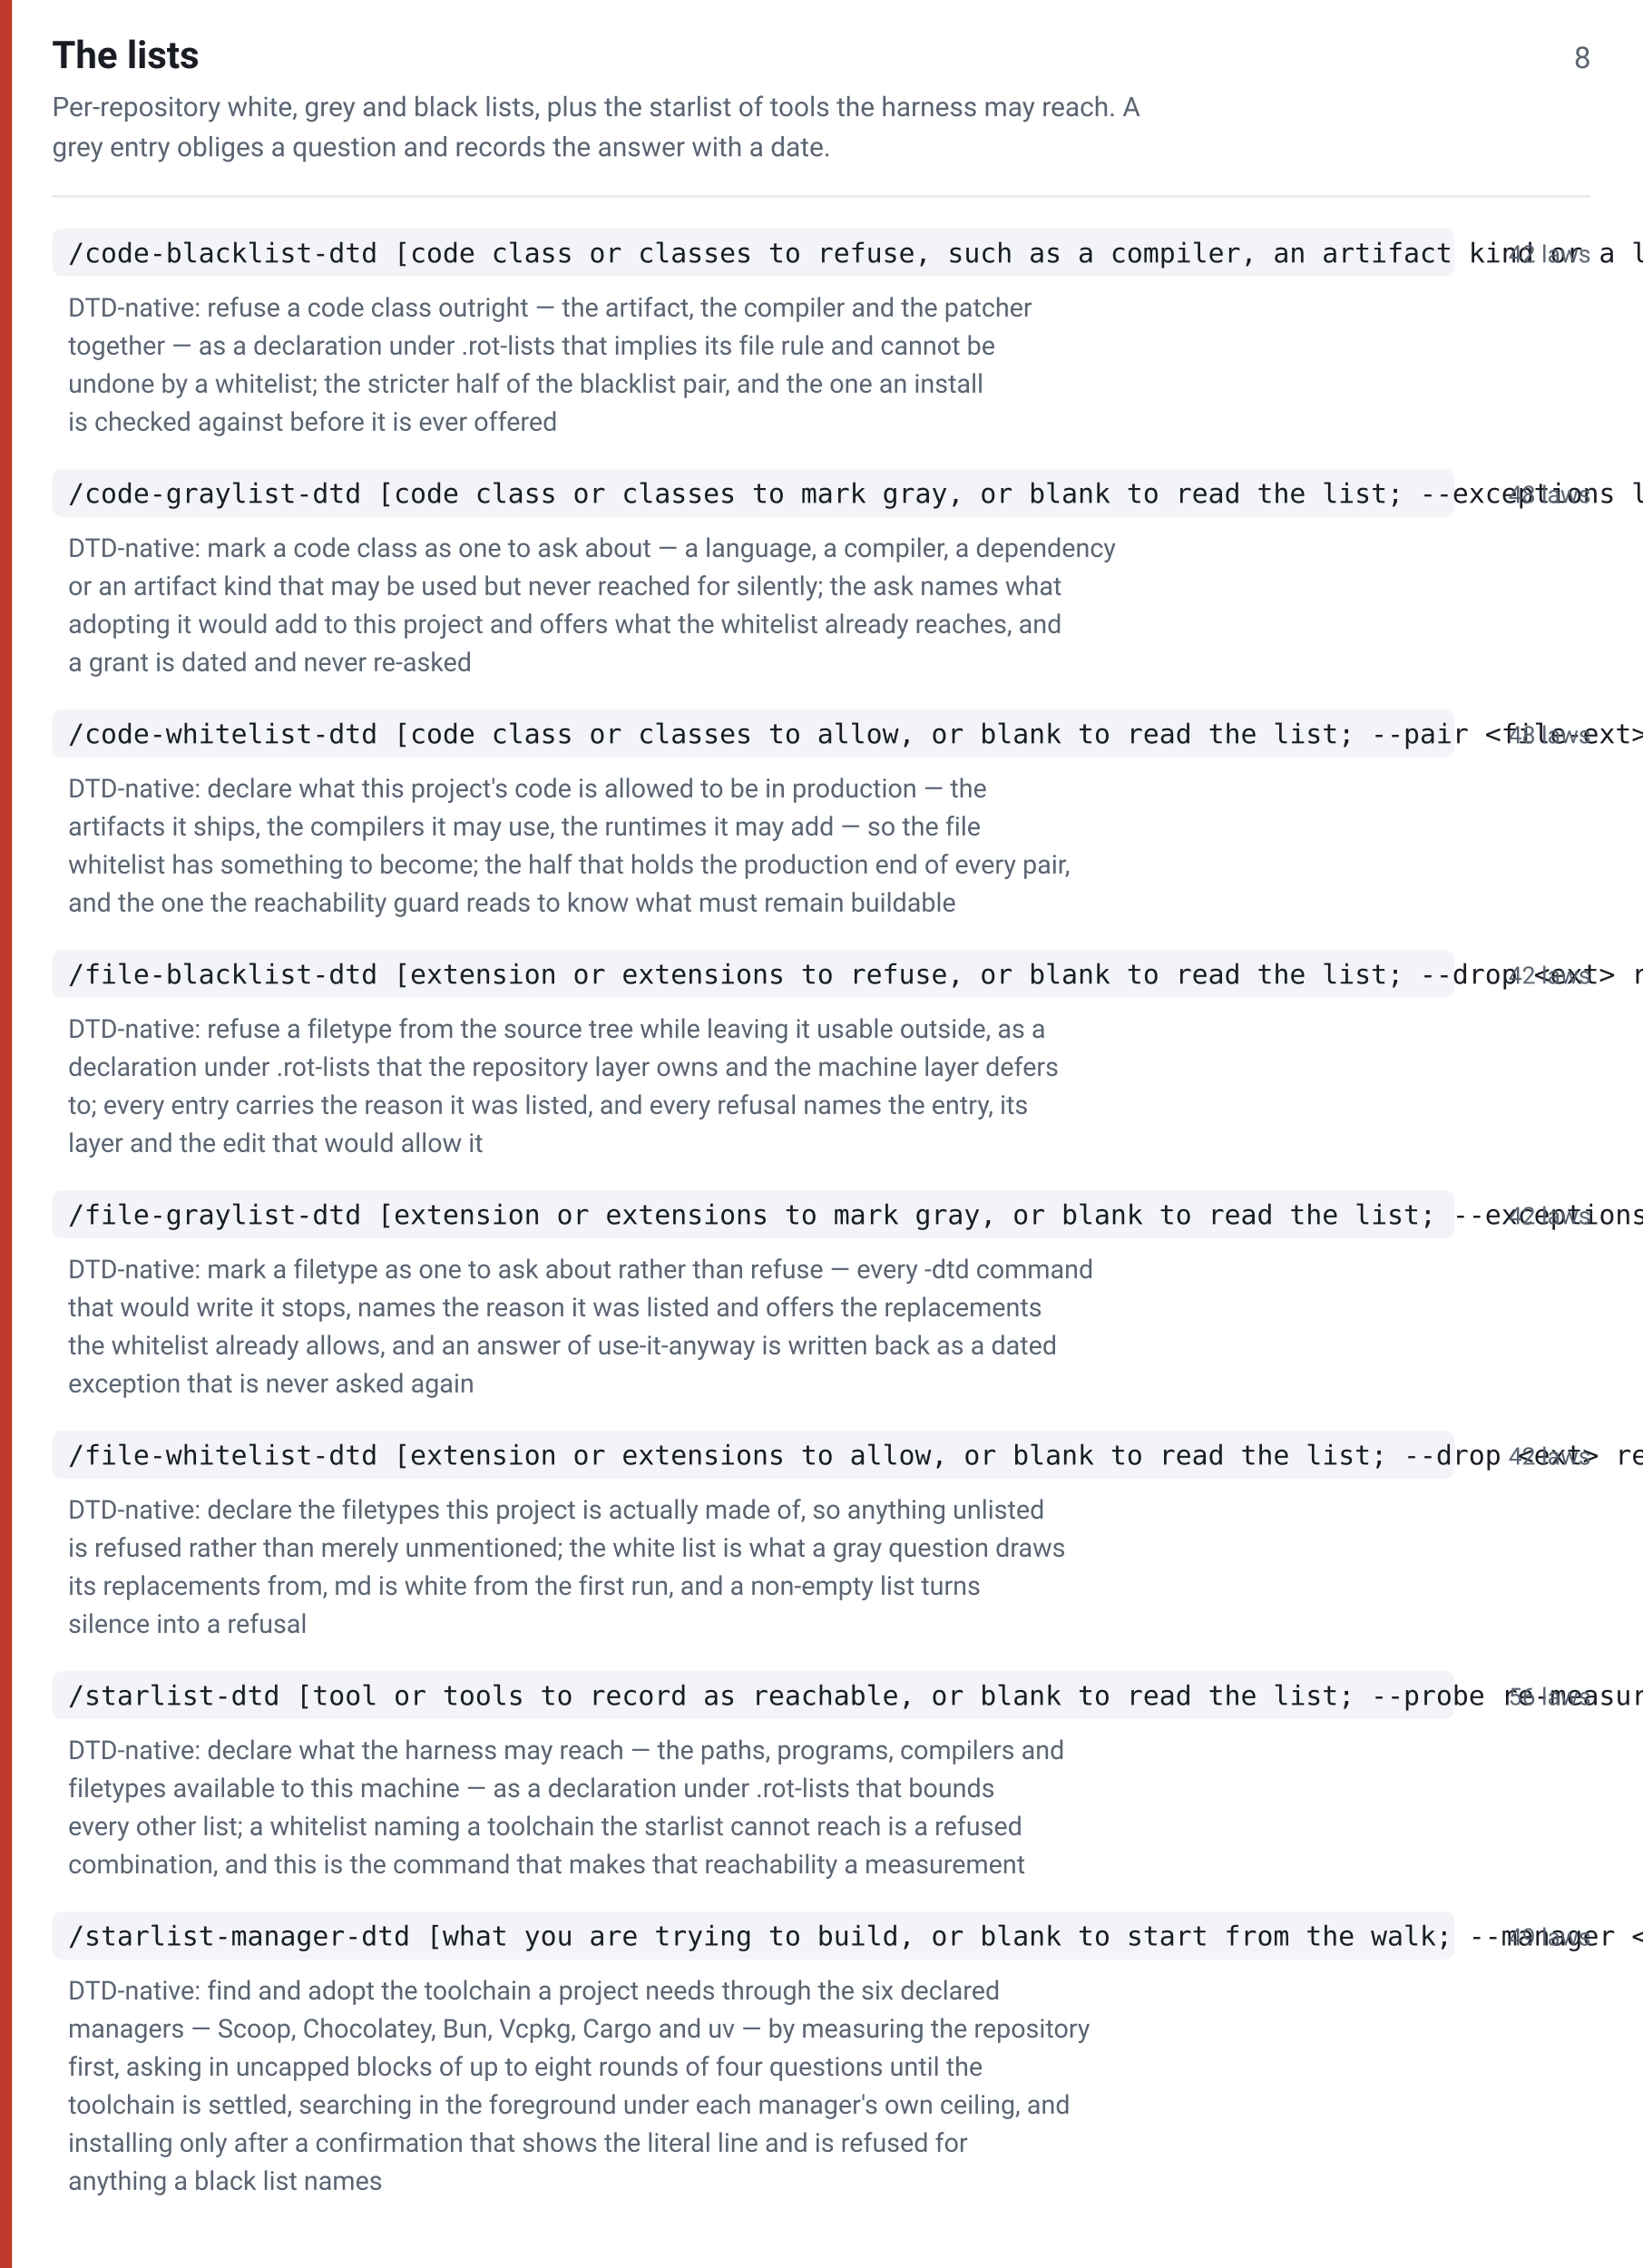
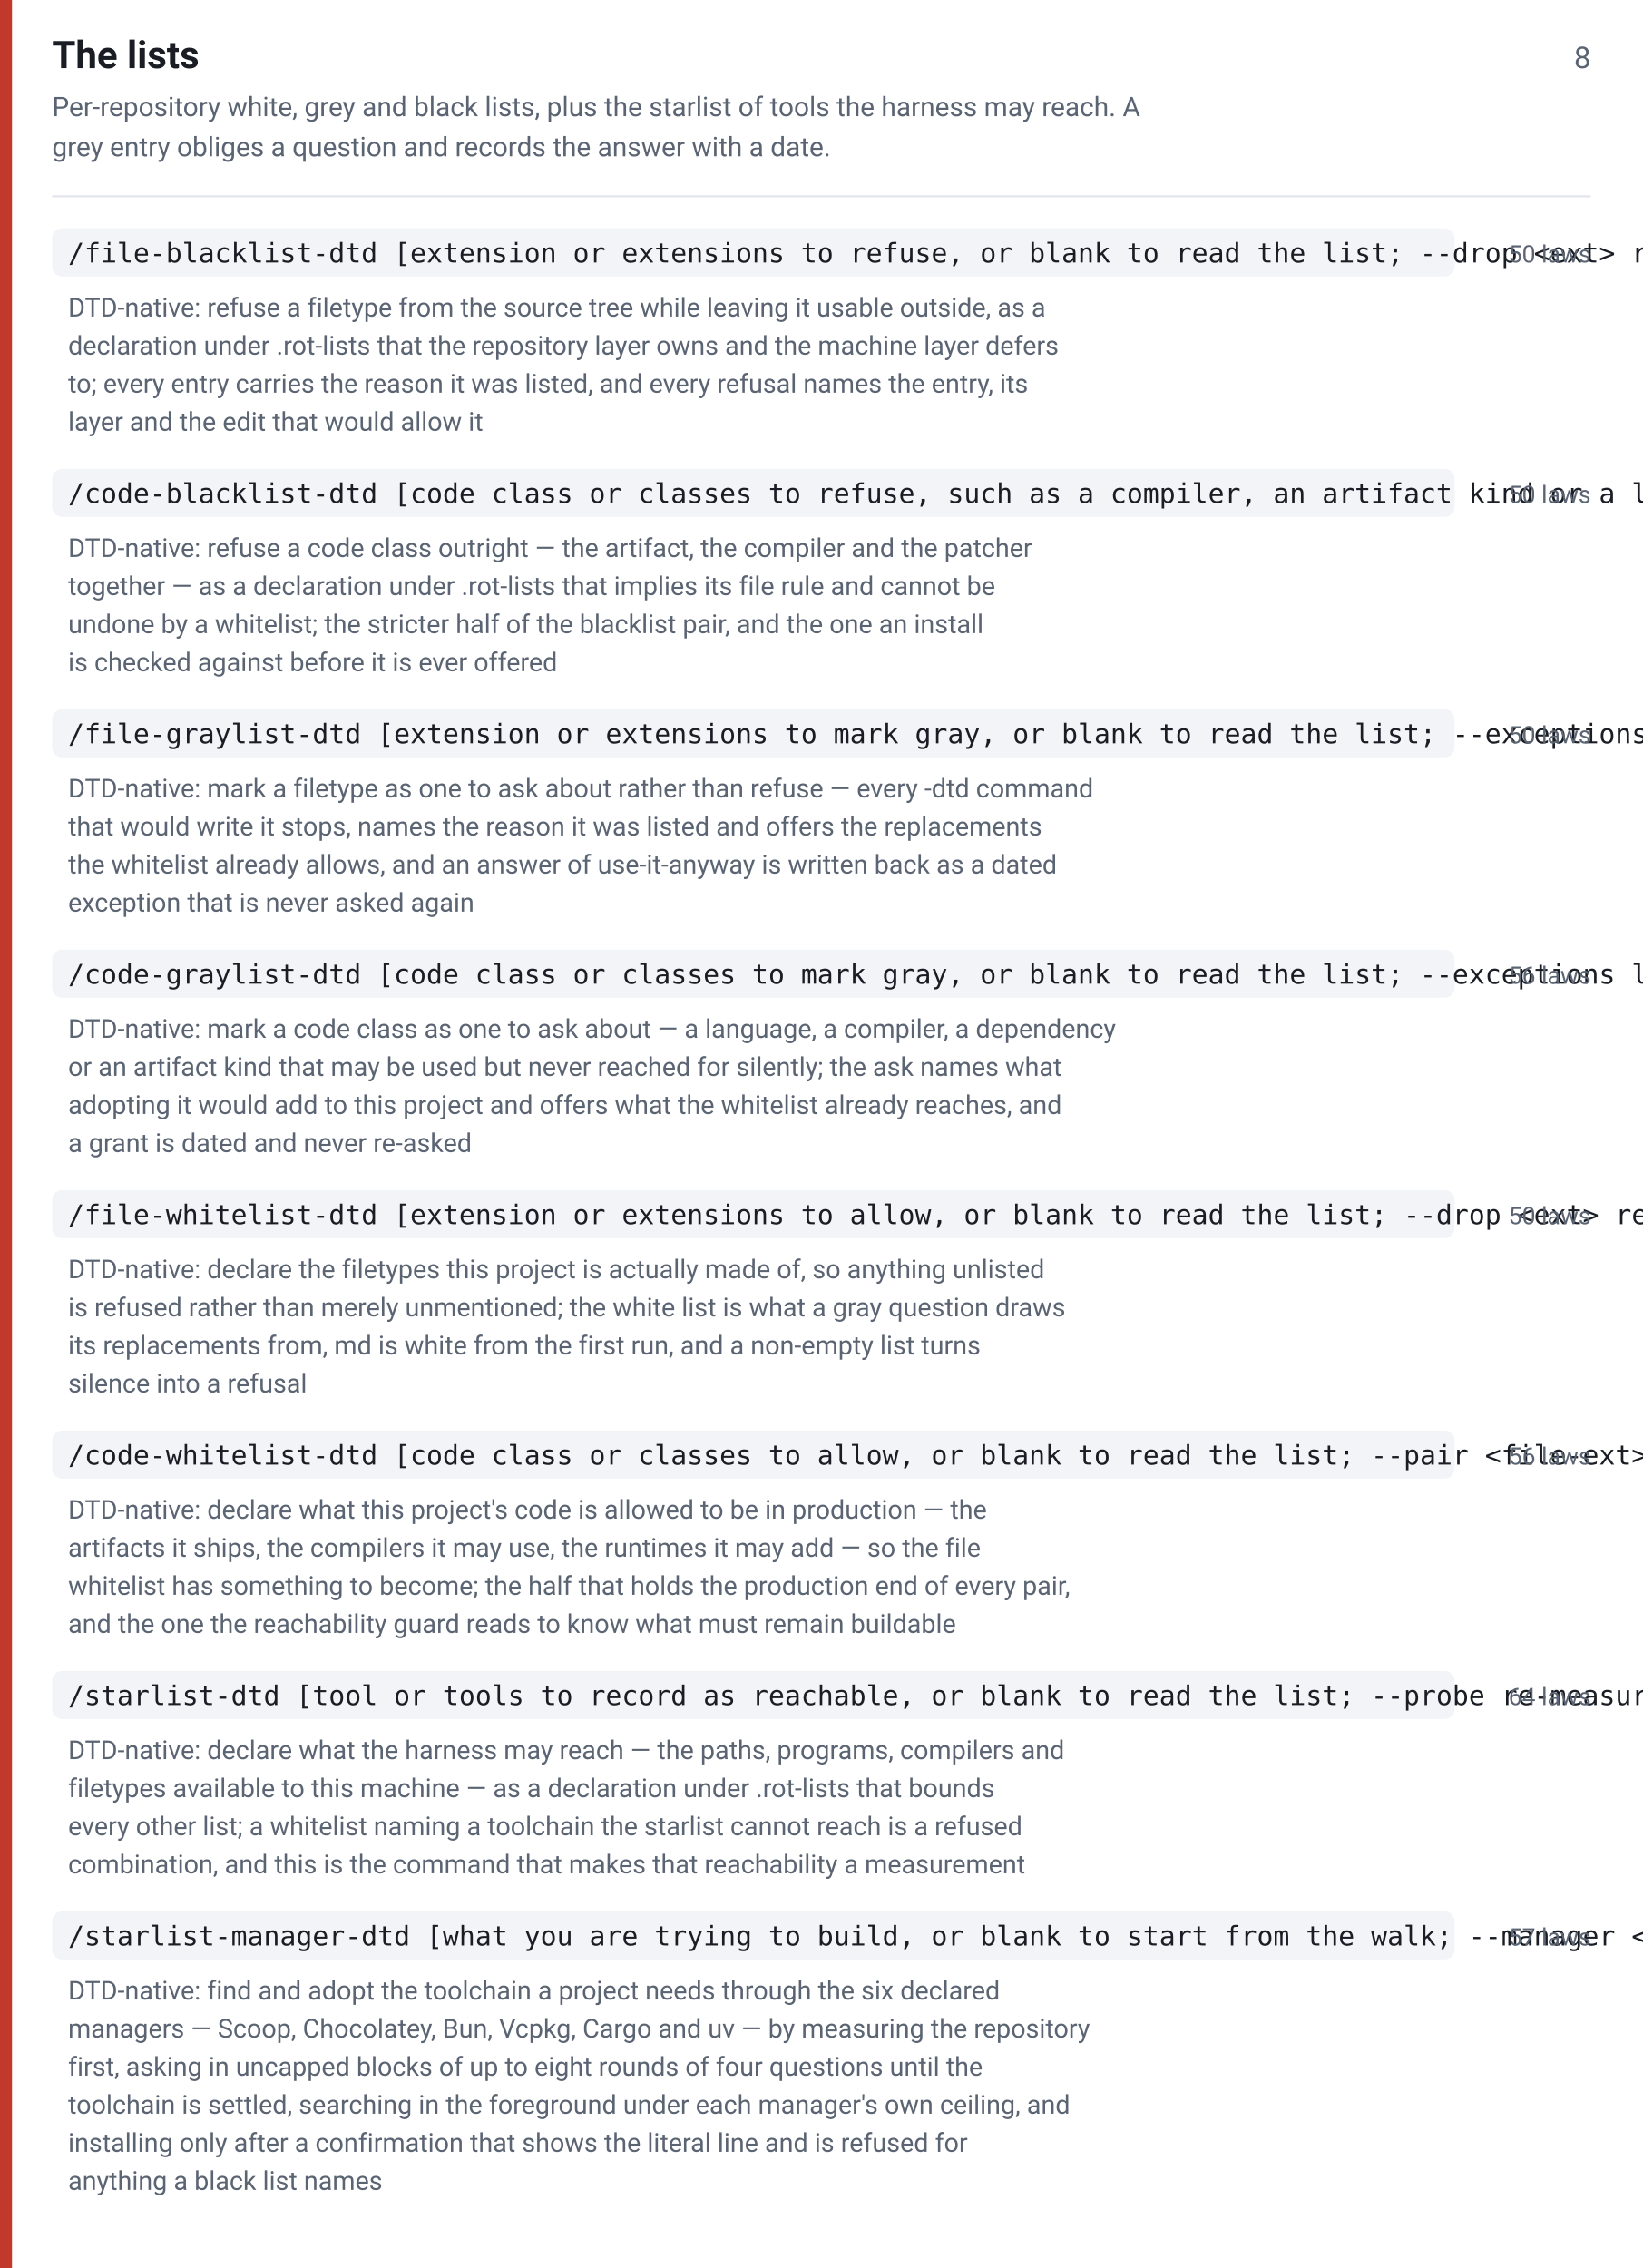
<svg xmlns="http://www.w3.org/2000/svg" width="820" height="1132" viewBox="0 0 820 1132" font-family="-apple-system,BlinkMacSystemFont,Segoe UI,Roboto,Helvetica,Arial,sans-serif">
  <rect width="820" height="1132" fill="#ffffff" />
  <rect x="0" y="0" width="6" height="1132" fill="#c0392b" />
  <text x="26" y="34" font-size="19" font-weight="600" fill="#1a1d24">The lists</text>
  <text x="794" y="34" font-size="15" fill="#5b6472" text-anchor="end">8</text>
  <text x="26" y="58" font-size="13.5" fill="#5b6472">Per-repository white, grey and black lists, plus the starlist of tools the harness may reach. A</text>
  <text x="26" y="78" font-size="13.5" fill="#5b6472">grey entry obliges a question and records the answer with a date.</text>
  <line x1="26" y1="98" x2="794" y2="98" stroke="#e2e5ec" stroke-width="1" />
  <rect x="26" y="114" width="700" height="24" rx="5" fill="#f2f4f8" />
-   <text x="34" y="131" font-size="13.5" font-family="ui-monospace,SFMono-Regular,Menlo,Consolas,monospace" fill="#1a1d24">/code-blacklist-dtd [code class or classes to refuse, such as a compiler, an artifact kind or a language, or blank to read the list; --drop &lt;name&gt; removes one; --machine writes the machine layer; --no-gate skips the intake and never the reachability guard]</text>
-   <text x="794" y="131" font-size="12" fill="#5b6472" text-anchor="end">42 laws</text>
-   <text x="34" y="158" font-size="13" fill="#5b6472">DTD-native: refuse a code class outright — the artifact, the compiler and the patcher</text>
-   <text x="34" y="177" font-size="13" fill="#5b6472">together — as a declaration under .rot-lists that implies its file rule and cannot be</text>
-   <text x="34" y="196" font-size="13" fill="#5b6472">undone by a whitelist; the stricter half of the blacklist pair, and the one an install</text>
-   <text x="34" y="215" font-size="13" fill="#5b6472">is checked against before it is ever offered</text>
+   <text x="34" y="131" font-size="13.5" font-family="ui-monospace,SFMono-Regular,Menlo,Consolas,monospace" fill="#1a1d24">/file-blacklist-dtd [extension or extensions to refuse, or blank to read the list; --drop &lt;ext&gt; removes one; --machine writes the machine layer instead of the repository; --no-gate skips the intake and never the reachability guard]</text>
+   <text x="794" y="131" font-size="12" fill="#5b6472" text-anchor="end">50 laws</text>
+   <text x="34" y="158" font-size="13" fill="#5b6472">DTD-native: refuse a filetype from the source tree while leaving it usable outside, as a</text>
+   <text x="34" y="177" font-size="13" fill="#5b6472">declaration under .rot-lists that the repository layer owns and the machine layer defers</text>
+   <text x="34" y="196" font-size="13" fill="#5b6472">to; every entry carries the reason it was listed, and every refusal names the entry, its</text>
+   <text x="34" y="215" font-size="13" fill="#5b6472">layer and the edit that would allow it</text>
  <rect x="26" y="234" width="700" height="24" rx="5" fill="#f2f4f8" />
-   <text x="34" y="251" font-size="13.5" font-family="ui-monospace,SFMono-Regular,Menlo,Consolas,monospace" fill="#1a1d24">/code-graylist-dtd [code class or classes to mark gray, or blank to read the list; --exceptions lists what has been granted; --drop &lt;name&gt; removes one; --machine writes the machine layer; --no-gate skips the intake and never the reachability guard]</text>
-   <text x="794" y="251" font-size="12" fill="#5b6472" text-anchor="end">48 laws</text>
-   <text x="34" y="278" font-size="13" fill="#5b6472">DTD-native: mark a code class as one to ask about — a language, a compiler, a dependency</text>
-   <text x="34" y="297" font-size="13" fill="#5b6472">or an artifact kind that may be used but never reached for silently; the ask names what</text>
-   <text x="34" y="316" font-size="13" fill="#5b6472">adopting it would add to this project and offers what the whitelist already reaches, and</text>
-   <text x="34" y="335" font-size="13" fill="#5b6472">a grant is dated and never re-asked</text>
+   <text x="34" y="251" font-size="13.5" font-family="ui-monospace,SFMono-Regular,Menlo,Consolas,monospace" fill="#1a1d24">/code-blacklist-dtd [code class or classes to refuse, such as a compiler, an artifact kind or a language, or blank to read the list; --drop &lt;name&gt; removes one; --machine writes the machine layer; --no-gate skips the intake and never the reachability guard]</text>
+   <text x="794" y="251" font-size="12" fill="#5b6472" text-anchor="end">50 laws</text>
+   <text x="34" y="278" font-size="13" fill="#5b6472">DTD-native: refuse a code class outright — the artifact, the compiler and the patcher</text>
+   <text x="34" y="297" font-size="13" fill="#5b6472">together — as a declaration under .rot-lists that implies its file rule and cannot be</text>
+   <text x="34" y="316" font-size="13" fill="#5b6472">undone by a whitelist; the stricter half of the blacklist pair, and the one an install</text>
+   <text x="34" y="335" font-size="13" fill="#5b6472">is checked against before it is ever offered</text>
  <rect x="26" y="354" width="700" height="24" rx="5" fill="#f2f4f8" />
-   <text x="34" y="371" font-size="13.5" font-family="ui-monospace,SFMono-Regular,Menlo,Consolas,monospace" fill="#1a1d24">/code-whitelist-dtd [code class or classes to allow, or blank to read the list; --pair &lt;file-ext&gt; declares this class as that extension's production counterpart; --drop &lt;name&gt; removes one; --machine writes the machine layer; --no-gate skips the intake and never the reachability guard]</text>
-   <text x="794" y="371" font-size="12" fill="#5b6472" text-anchor="end">48 laws</text>
-   <text x="34" y="398" font-size="13" fill="#5b6472">DTD-native: declare what this project's code is allowed to be in production — the</text>
-   <text x="34" y="417" font-size="13" fill="#5b6472">artifacts it ships, the compilers it may use, the runtimes it may add — so the file</text>
-   <text x="34" y="436" font-size="13" fill="#5b6472">whitelist has something to become; the half that holds the production end of every pair,</text>
-   <text x="34" y="455" font-size="13" fill="#5b6472">and the one the reachability guard reads to know what must remain buildable</text>
+   <text x="34" y="371" font-size="13.5" font-family="ui-monospace,SFMono-Regular,Menlo,Consolas,monospace" fill="#1a1d24">/file-graylist-dtd [extension or extensions to mark gray, or blank to read the list; --exceptions lists what has been granted; --drop &lt;ext&gt; removes one; --machine writes the machine layer; --no-gate skips the intake and never the reachability guard]</text>
+   <text x="794" y="371" font-size="12" fill="#5b6472" text-anchor="end">50 laws</text>
+   <text x="34" y="398" font-size="13" fill="#5b6472">DTD-native: mark a filetype as one to ask about rather than refuse — every -dtd command</text>
+   <text x="34" y="417" font-size="13" fill="#5b6472">that would write it stops, names the reason it was listed and offers the replacements</text>
+   <text x="34" y="436" font-size="13" fill="#5b6472">the whitelist already allows, and an answer of use-it-anyway is written back as a dated</text>
+   <text x="34" y="455" font-size="13" fill="#5b6472">exception that is never asked again</text>
  <rect x="26" y="474" width="700" height="24" rx="5" fill="#f2f4f8" />
-   <text x="34" y="491" font-size="13.5" font-family="ui-monospace,SFMono-Regular,Menlo,Consolas,monospace" fill="#1a1d24">/file-blacklist-dtd [extension or extensions to refuse, or blank to read the list; --drop &lt;ext&gt; removes one; --machine writes the machine layer instead of the repository; --no-gate skips the intake and never the reachability guard]</text>
-   <text x="794" y="491" font-size="12" fill="#5b6472" text-anchor="end">42 laws</text>
-   <text x="34" y="518" font-size="13" fill="#5b6472">DTD-native: refuse a filetype from the source tree while leaving it usable outside, as a</text>
-   <text x="34" y="537" font-size="13" fill="#5b6472">declaration under .rot-lists that the repository layer owns and the machine layer defers</text>
-   <text x="34" y="556" font-size="13" fill="#5b6472">to; every entry carries the reason it was listed, and every refusal names the entry, its</text>
-   <text x="34" y="575" font-size="13" fill="#5b6472">layer and the edit that would allow it</text>
+   <text x="34" y="491" font-size="13.5" font-family="ui-monospace,SFMono-Regular,Menlo,Consolas,monospace" fill="#1a1d24">/code-graylist-dtd [code class or classes to mark gray, or blank to read the list; --exceptions lists what has been granted; --drop &lt;name&gt; removes one; --machine writes the machine layer; --no-gate skips the intake and never the reachability guard]</text>
+   <text x="794" y="491" font-size="12" fill="#5b6472" text-anchor="end">56 laws</text>
+   <text x="34" y="518" font-size="13" fill="#5b6472">DTD-native: mark a code class as one to ask about — a language, a compiler, a dependency</text>
+   <text x="34" y="537" font-size="13" fill="#5b6472">or an artifact kind that may be used but never reached for silently; the ask names what</text>
+   <text x="34" y="556" font-size="13" fill="#5b6472">adopting it would add to this project and offers what the whitelist already reaches, and</text>
+   <text x="34" y="575" font-size="13" fill="#5b6472">a grant is dated and never re-asked</text>
  <rect x="26" y="594" width="700" height="24" rx="5" fill="#f2f4f8" />
-   <text x="34" y="611" font-size="13.5" font-family="ui-monospace,SFMono-Regular,Menlo,Consolas,monospace" fill="#1a1d24">/file-graylist-dtd [extension or extensions to mark gray, or blank to read the list; --exceptions lists what has been granted; --drop &lt;ext&gt; removes one; --machine writes the machine layer; --no-gate skips the intake and never the reachability guard]</text>
-   <text x="794" y="611" font-size="12" fill="#5b6472" text-anchor="end">42 laws</text>
-   <text x="34" y="638" font-size="13" fill="#5b6472">DTD-native: mark a filetype as one to ask about rather than refuse — every -dtd command</text>
-   <text x="34" y="657" font-size="13" fill="#5b6472">that would write it stops, names the reason it was listed and offers the replacements</text>
-   <text x="34" y="676" font-size="13" fill="#5b6472">the whitelist already allows, and an answer of use-it-anyway is written back as a dated</text>
-   <text x="34" y="695" font-size="13" fill="#5b6472">exception that is never asked again</text>
+   <text x="34" y="611" font-size="13.5" font-family="ui-monospace,SFMono-Regular,Menlo,Consolas,monospace" fill="#1a1d24">/file-whitelist-dtd [extension or extensions to allow, or blank to read the list; --drop &lt;ext&gt; removes one, refused for md unless the interlock holds; --machine writes the machine layer; --no-gate skips the intake and never the reachability guard]</text>
+   <text x="794" y="611" font-size="12" fill="#5b6472" text-anchor="end">50 laws</text>
+   <text x="34" y="638" font-size="13" fill="#5b6472">DTD-native: declare the filetypes this project is actually made of, so anything unlisted</text>
+   <text x="34" y="657" font-size="13" fill="#5b6472">is refused rather than merely unmentioned; the white list is what a gray question draws</text>
+   <text x="34" y="676" font-size="13" fill="#5b6472">its replacements from, md is white from the first run, and a non-empty list turns</text>
+   <text x="34" y="695" font-size="13" fill="#5b6472">silence into a refusal</text>
  <rect x="26" y="714" width="700" height="24" rx="5" fill="#f2f4f8" />
-   <text x="34" y="731" font-size="13.5" font-family="ui-monospace,SFMono-Regular,Menlo,Consolas,monospace" fill="#1a1d24">/file-whitelist-dtd [extension or extensions to allow, or blank to read the list; --drop &lt;ext&gt; removes one, refused for md unless the interlock holds; --machine writes the machine layer; --no-gate skips the intake and never the reachability guard]</text>
-   <text x="794" y="731" font-size="12" fill="#5b6472" text-anchor="end">42 laws</text>
-   <text x="34" y="758" font-size="13" fill="#5b6472">DTD-native: declare the filetypes this project is actually made of, so anything unlisted</text>
-   <text x="34" y="777" font-size="13" fill="#5b6472">is refused rather than merely unmentioned; the white list is what a gray question draws</text>
-   <text x="34" y="796" font-size="13" fill="#5b6472">its replacements from, md is white from the first run, and a non-empty list turns</text>
-   <text x="34" y="815" font-size="13" fill="#5b6472">silence into a refusal</text>
+   <text x="34" y="731" font-size="13.5" font-family="ui-monospace,SFMono-Regular,Menlo,Consolas,monospace" fill="#1a1d24">/code-whitelist-dtd [code class or classes to allow, or blank to read the list; --pair &lt;file-ext&gt; declares this class as that extension's production counterpart; --drop &lt;name&gt; removes one; --machine writes the machine layer; --no-gate skips the intake and never the reachability guard]</text>
+   <text x="794" y="731" font-size="12" fill="#5b6472" text-anchor="end">56 laws</text>
+   <text x="34" y="758" font-size="13" fill="#5b6472">DTD-native: declare what this project's code is allowed to be in production — the</text>
+   <text x="34" y="777" font-size="13" fill="#5b6472">artifacts it ships, the compilers it may use, the runtimes it may add — so the file</text>
+   <text x="34" y="796" font-size="13" fill="#5b6472">whitelist has something to become; the half that holds the production end of every pair,</text>
+   <text x="34" y="815" font-size="13" fill="#5b6472">and the one the reachability guard reads to know what must remain buildable</text>
  <rect x="26" y="834" width="700" height="24" rx="5" fill="#f2f4f8" />
  <text x="34" y="851" font-size="13.5" font-family="ui-monospace,SFMono-Regular,Menlo,Consolas,monospace" fill="#1a1d24">/starlist-dtd [tool or tools to record as reachable, or blank to read the list; --probe re-measures which of the six managers are present; --drop &lt;name&gt; removes one; --machine writes the machine layer, which is the default for this list; --no-gate skips the intake]</text>
-   <text x="794" y="851" font-size="12" fill="#5b6472" text-anchor="end">56 laws</text>
+   <text x="794" y="851" font-size="12" fill="#5b6472" text-anchor="end">64 laws</text>
  <text x="34" y="878" font-size="13" fill="#5b6472">DTD-native: declare what the harness may reach — the paths, programs, compilers and</text>
  <text x="34" y="897" font-size="13" fill="#5b6472">filetypes available to this machine — as a declaration under .rot-lists that bounds</text>
  <text x="34" y="916" font-size="13" fill="#5b6472">every other list; a whitelist naming a toolchain the starlist cannot reach is a refused</text>
  <text x="34" y="935" font-size="13" fill="#5b6472">combination, and this is the command that makes that reachability a measurement</text>
  <rect x="26" y="954" width="700" height="24" rx="5" fill="#f2f4f8" />
  <text x="34" y="971" font-size="13.5" font-family="ui-monospace,SFMono-Regular,Menlo,Consolas,monospace" fill="#1a1d24">/starlist-manager-dtd [what you are trying to build, or blank to start from the walk; --manager &lt;name&gt; limits the search to one of the six; --resume continues the session record from where it stopped; --no-gate skips the intake and never the install confirmation]</text>
-   <text x="794" y="971" font-size="12" fill="#5b6472" text-anchor="end">49 laws</text>
+   <text x="794" y="971" font-size="12" fill="#5b6472" text-anchor="end">57 laws</text>
  <text x="34" y="998" font-size="13" fill="#5b6472">DTD-native: find and adopt the toolchain a project needs through the six declared</text>
  <text x="34" y="1017" font-size="13" fill="#5b6472">managers — Scoop, Chocolatey, Bun, Vcpkg, Cargo and uv — by measuring the repository</text>
  <text x="34" y="1036" font-size="13" fill="#5b6472">first, asking in uncapped blocks of up to eight rounds of four questions until the</text>
  <text x="34" y="1055" font-size="13" fill="#5b6472">toolchain is settled, searching in the foreground under each manager's own ceiling, and</text>
  <text x="34" y="1074" font-size="13" fill="#5b6472">installing only after a confirmation that shows the literal line and is refused for</text>
  <text x="34" y="1093" font-size="13" fill="#5b6472">anything a black list names</text>
</svg>
